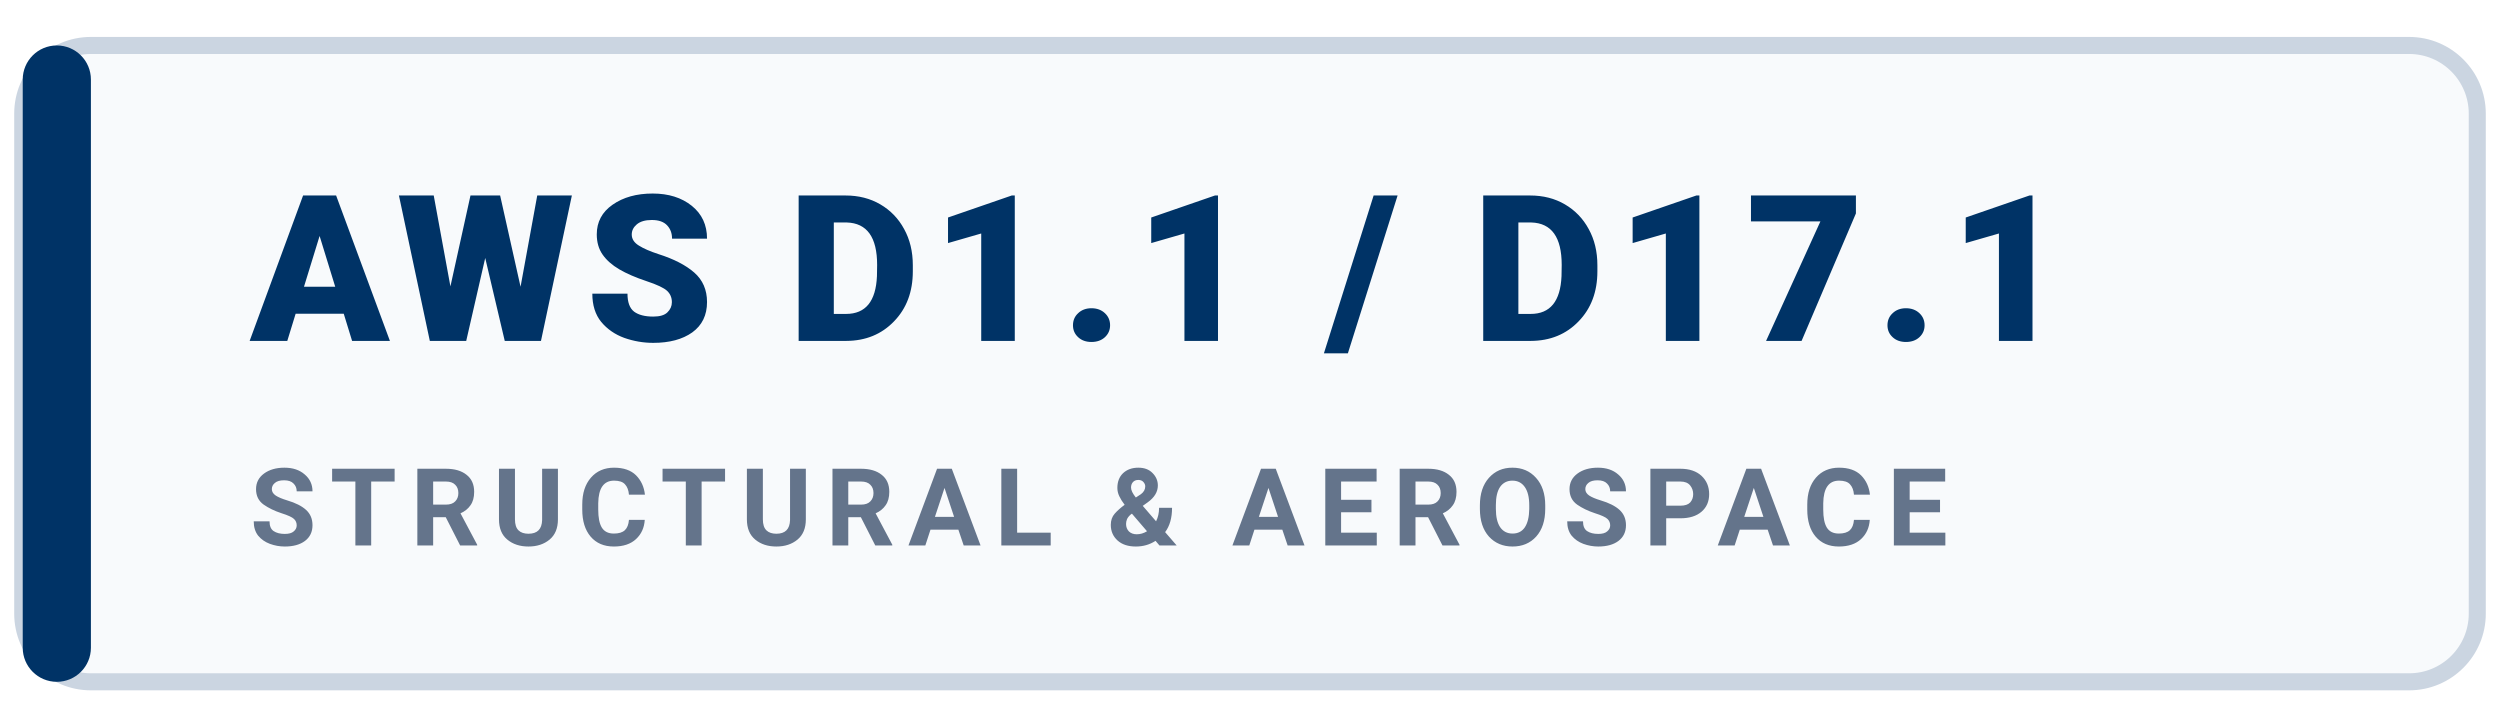
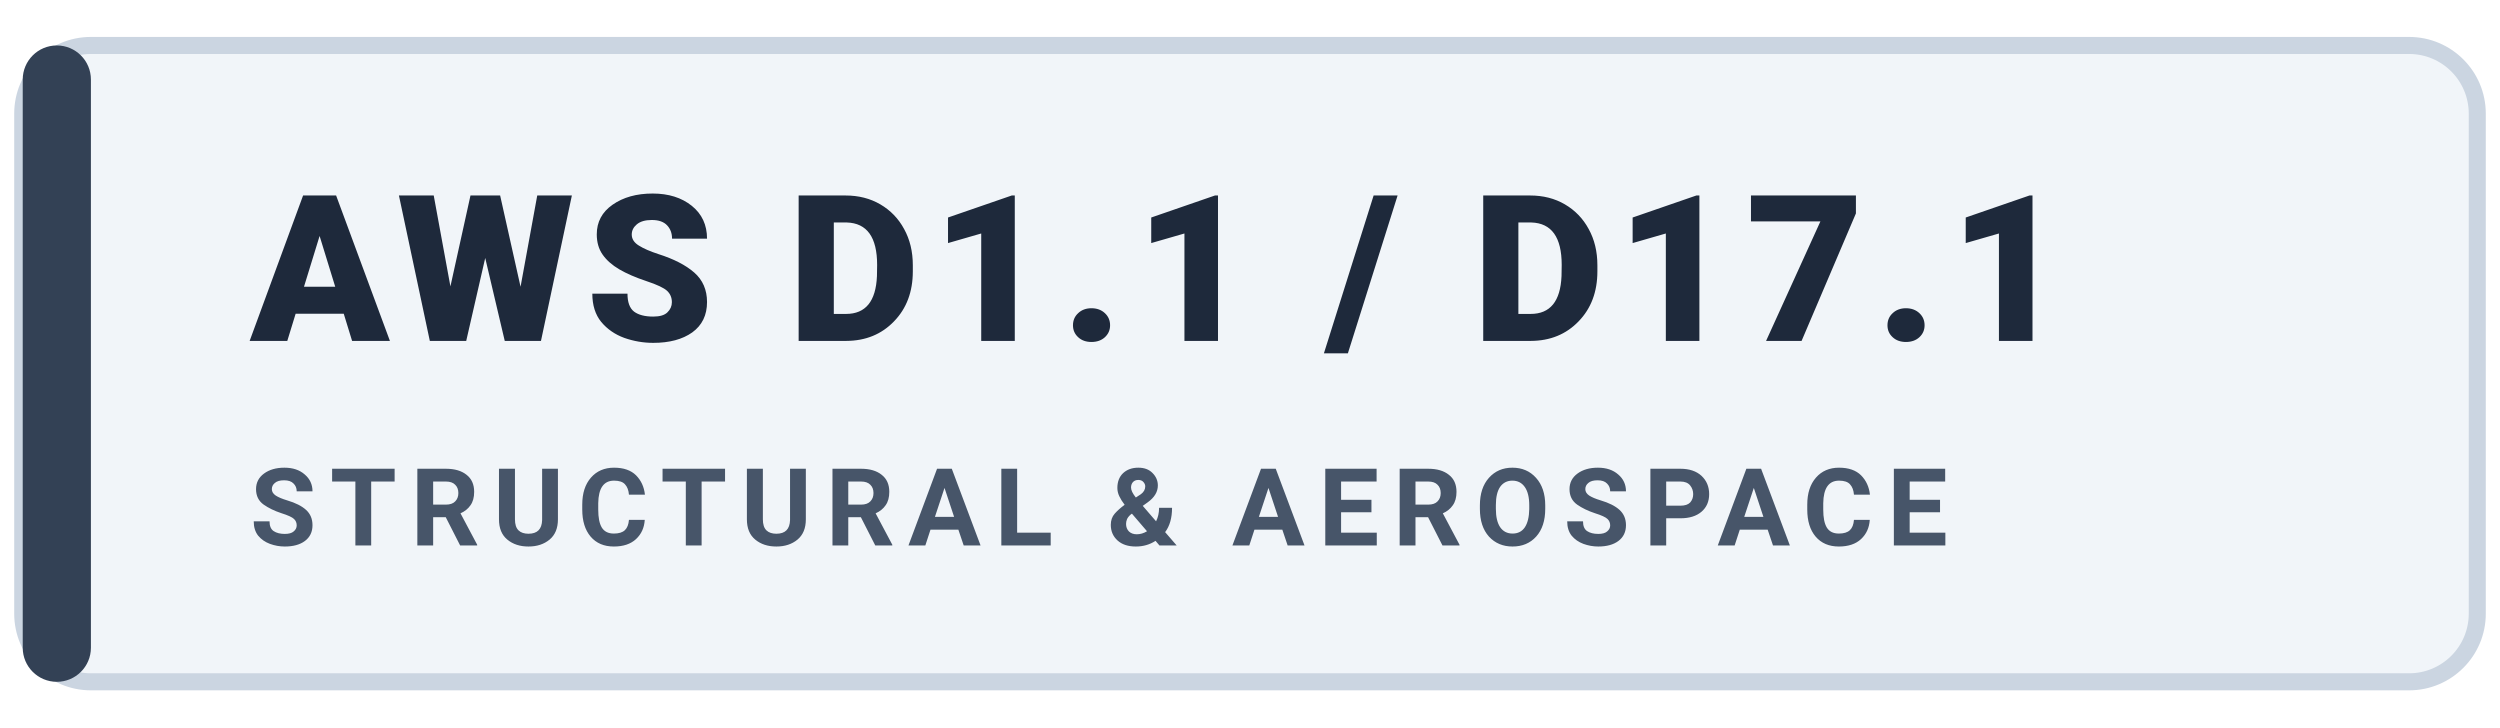
<svg xmlns="http://www.w3.org/2000/svg" viewBox="0 0 220 64" fill="none">
-   <rect x="2" y="4" width="216" height="56" rx="6" fill="#F8FAFC" stroke="#CBD5E1" stroke-width="1.5" />
-   <rect x="2" y="4" width="6" height="56" rx="3" fill="#003366" />
-   <text x="22" y="30" font-family="'Roboto', Arial, sans-serif" font-weight="900" font-size="18" letter-spacing="1" fill="#003366">AWS D1.1 / D17.1</text>
-   <text x="22" y="48" font-family="'Roboto', Arial, sans-serif" font-weight="600" font-size="9.5" letter-spacing="1.2" fill="#64748B">STRUCTURAL &amp; AEROSPACE</text>
+   <rect x="2" y="4" width="216" height="56" rx="6" fill="#F1F5F9" stroke="#CBD5E1" stroke-width="1.5" />
+   <rect x="2" y="4" width="6" height="56" rx="3" fill="#334155" />
+   <text x="22" y="30" font-family="'Roboto', Arial, sans-serif" font-weight="900" font-size="18" letter-spacing="1" fill="#1E293B">AWS D1.1 / D17.1</text>
+   <text x="22" y="48" font-family="'Roboto', Arial, sans-serif" font-weight="600" font-size="9.5" letter-spacing="1.2" fill="#475569">STRUCTURAL &amp; AEROSPACE</text>
</svg>
